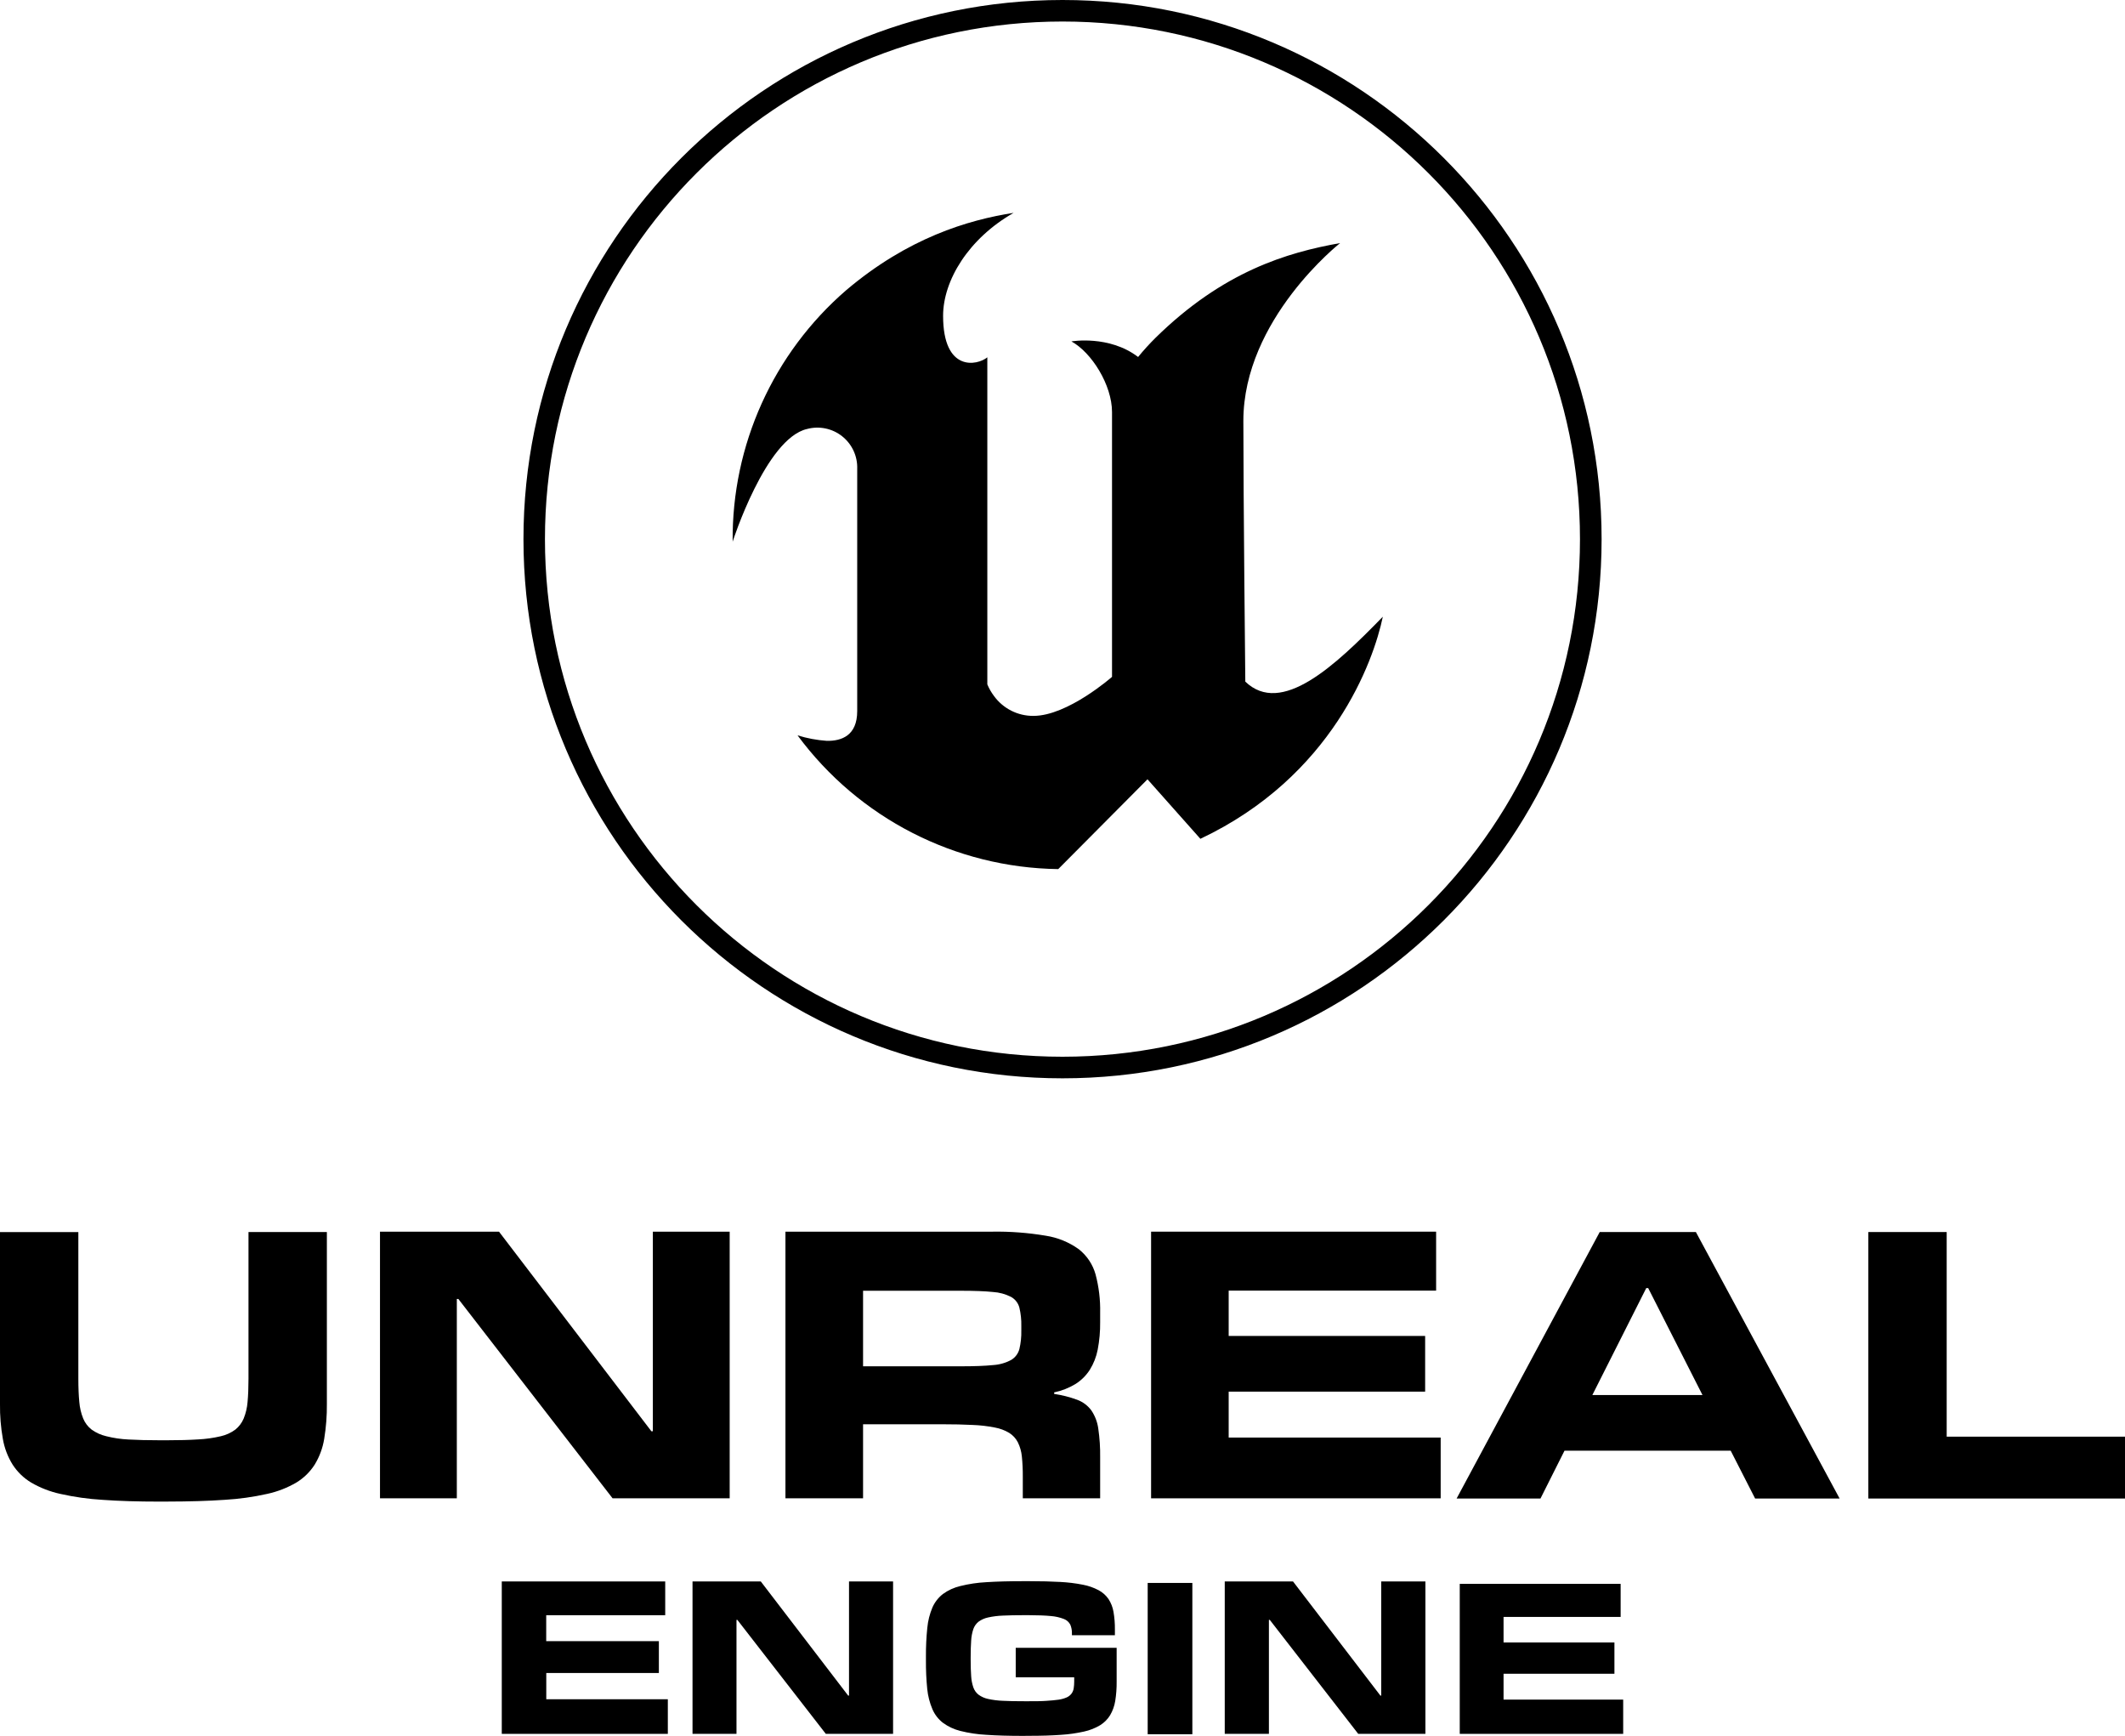
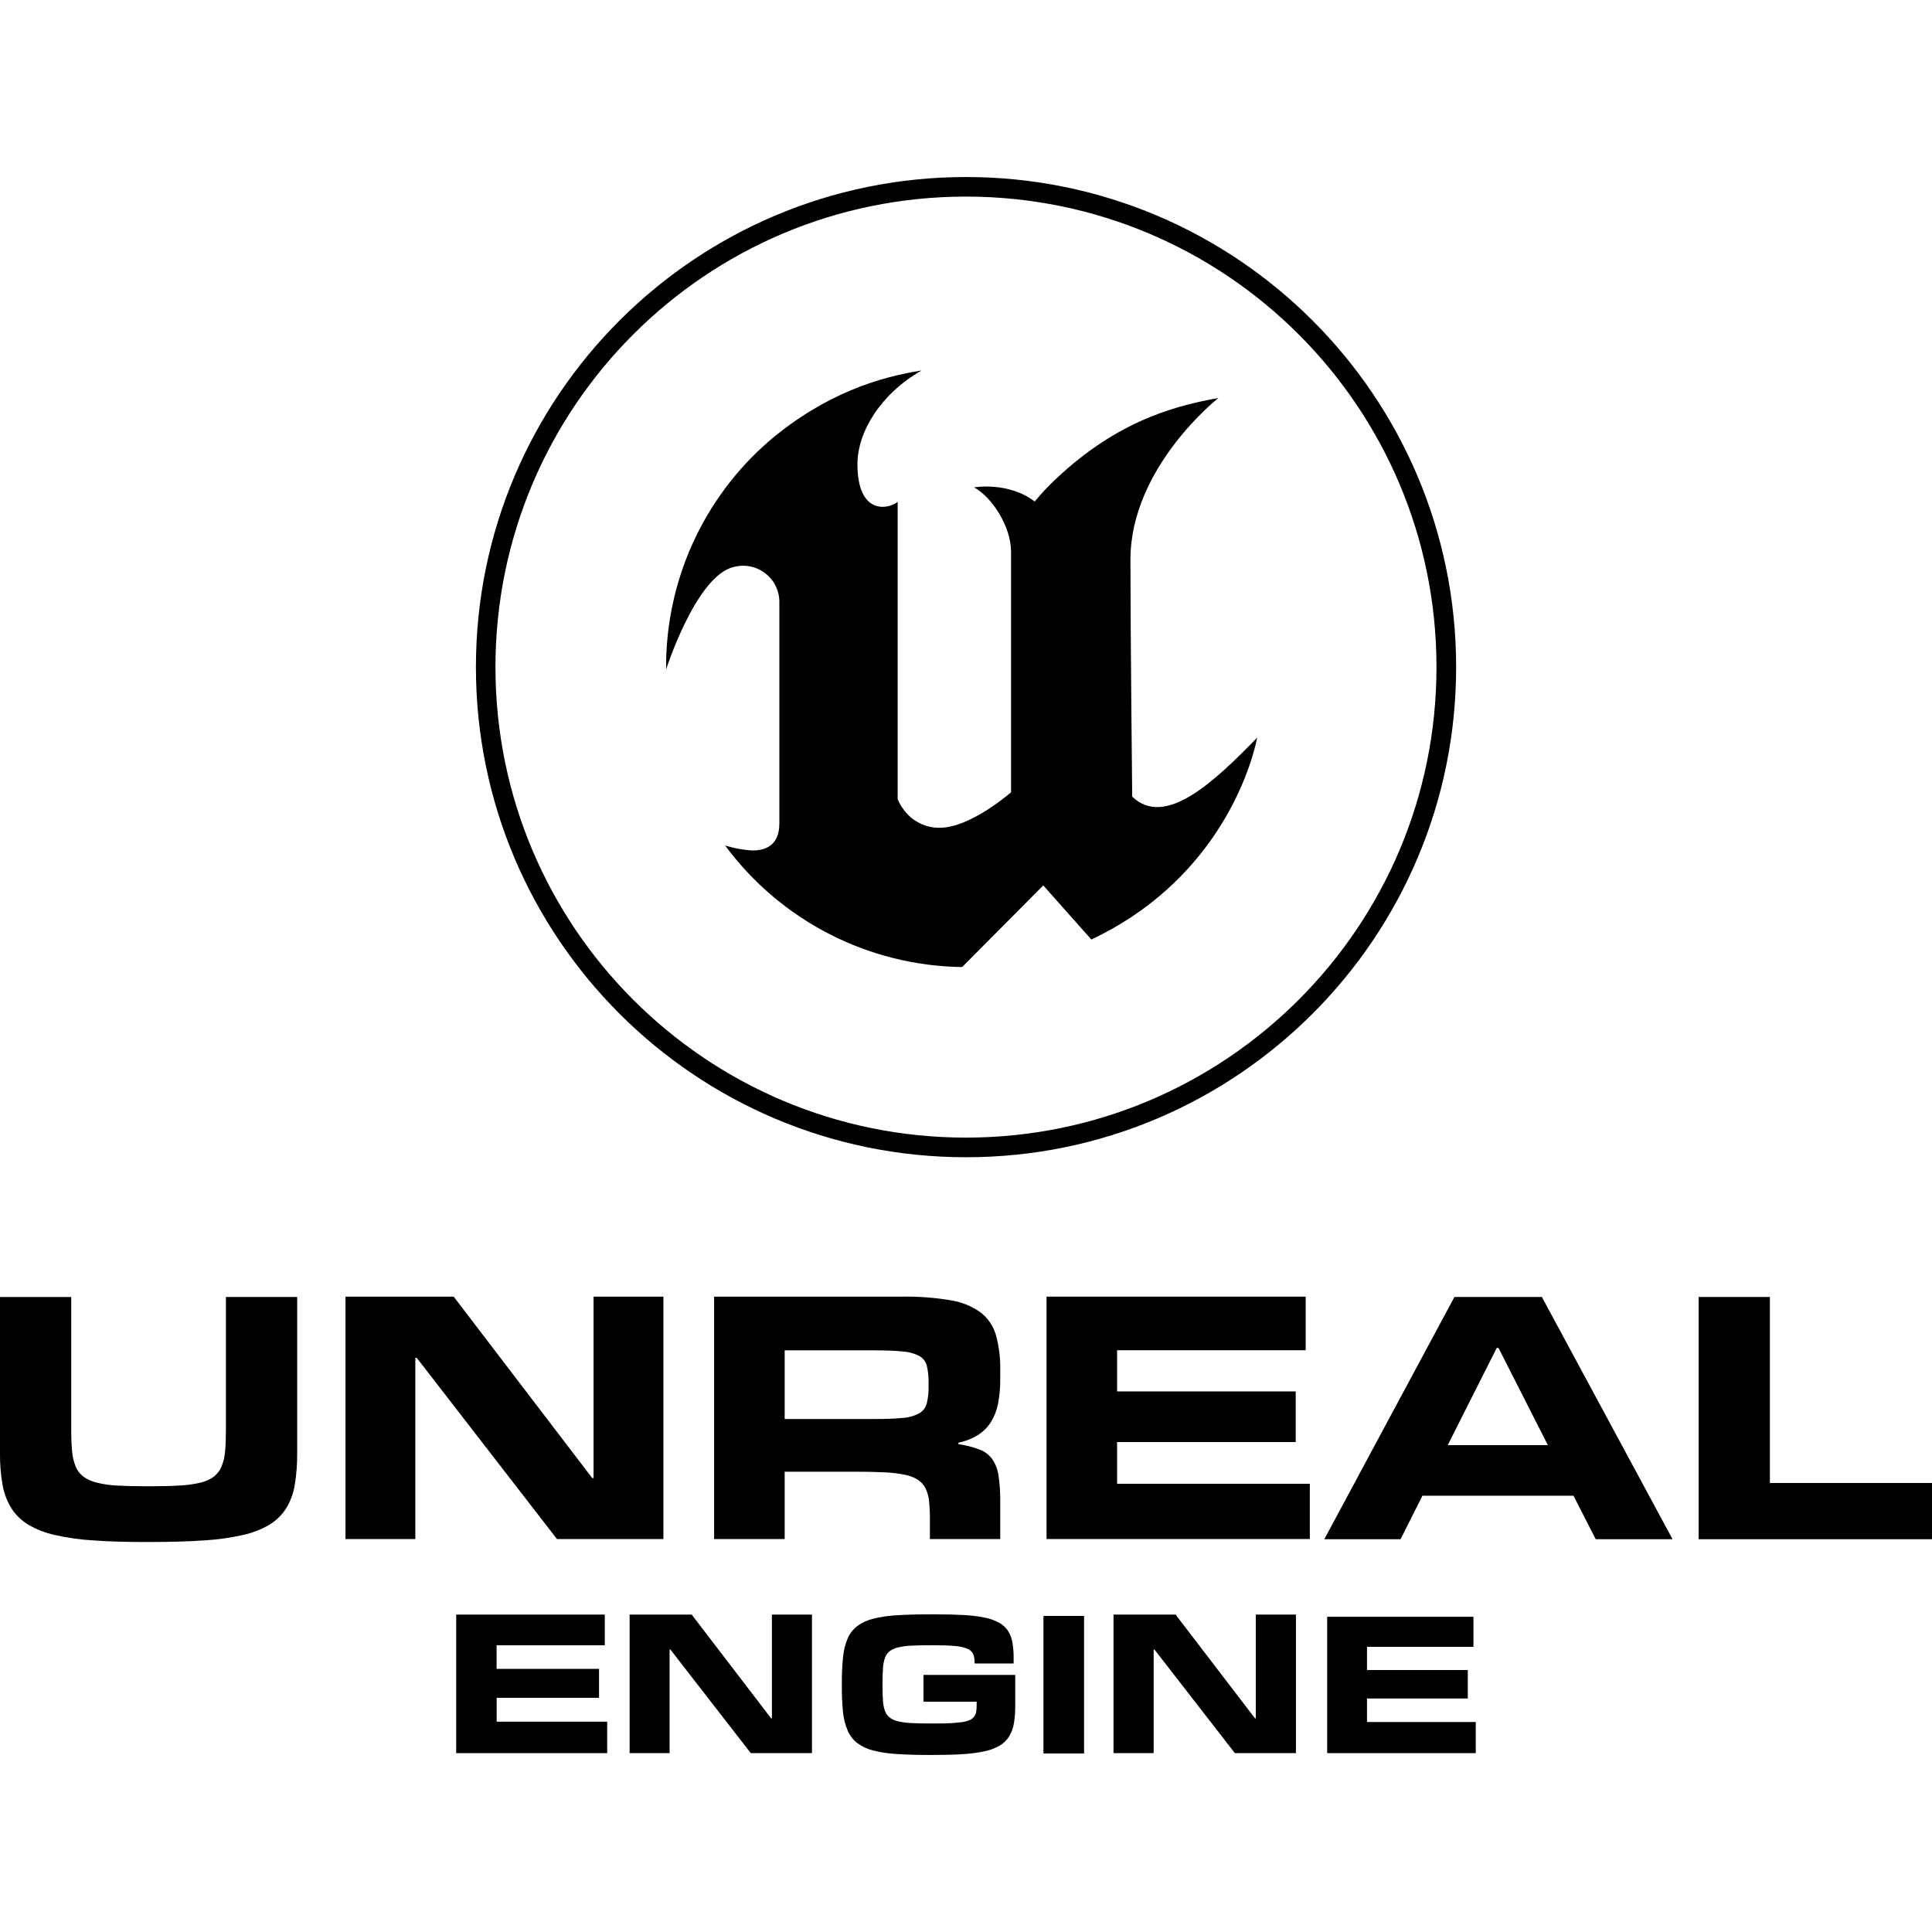
- <svg xmlns="http://www.w3.org/2000/svg" id="Layer_1" viewBox="16.51 8.48 642.82 525.02">
+ <svg xmlns="http://www.w3.org/2000/svg" width="100" height="100" id="Layer_1" viewBox="16.51 8.48 642.82 525.02">
  <defs>
    <style>.cls-1{fill-rule:evenodd;}</style>
  </defs>
  <path class="cls-1" d="M218.53,532.89H168.3v-46.1h49.44V497h-36v7.85h34.08v9.63H181.76v7.94h36.77v10.49Zm0,0" />
  <path class="cls-1" d="M507.53,532.89H458.09V487.52h48.67v10H471.34v7.72h33.54v9.47H471.34v7.82h36.19v10.33Zm0,0" />
  <path class="cls-1" d="M286.64,532.89H266.32l-26.76-34.48h-.26v34.48H226v-46.1h20.65l26.43,34.52h.26V486.79h13.33v46.1Zm0,0" />
  <path class="cls-1" d="M447.7,532.89H427.38l-26.76-34.48h-.26v34.48H387v-46.1h20.65l26.43,34.52h.26V486.79H447.7v46.1Zm0,0" />
  <path class="cls-1" d="M325.91,533.5q-6.39,0-11-.32A41.19,41.19,0,0,1,307,532a15.1,15.1,0,0,1-5.27-2.47,10.38,10.38,0,0,1-3.16-4.1A20.93,20.93,0,0,1,297,519.3a80.42,80.42,0,0,1-.39-8.52v-1.35a78.38,78.38,0,0,1,.41-8.58,20.93,20.93,0,0,1,1.54-6.16,10.55,10.55,0,0,1,3.17-4.09,14.7,14.7,0,0,1,5.28-2.42,41.22,41.22,0,0,1,7.89-1.17q4.65-.3,11-.3h2q5.32,0,9.32.23a48.08,48.08,0,0,1,6.87.84,16.73,16.73,0,0,1,4.75,1.66,8.48,8.48,0,0,1,3,2.67,10.25,10.25,0,0,1,1.51,3.89,29.38,29.38,0,0,1,.42,5.29v1.77h-13v-.56a6.41,6.41,0,0,0-.49-2.64,3.62,3.62,0,0,0-1.91-1.71,13.91,13.91,0,0,0-4-.9q-2.58-.25-6.8-.26h-1.14q-3.83,0-6.54.13a25,25,0,0,0-4.51.57,7.54,7.54,0,0,0-2.85,1.27,4.89,4.89,0,0,0-1.58,2.23,13.21,13.21,0,0,0-.66,3.5c-.1,1.39-.15,3.06-.15,5v.82c0,1.91.05,3.54.15,4.9a12.89,12.89,0,0,0,.66,3.43,4.83,4.83,0,0,0,1.58,2.21,7.54,7.54,0,0,0,2.85,1.27,25.12,25.12,0,0,0,4.51.57q2.71.14,6.54.13h1.14c2.08,0,3.87,0,5.37-.11s2.77-.2,3.8-.36a9.55,9.55,0,0,0,2.46-.69,3.75,3.75,0,0,0,1.43-1.12,3.64,3.64,0,0,0,.67-1.57,13.09,13.09,0,0,0,.16-2.12v-1.28H323.77v-8.9H354.3v10.24a34.54,34.54,0,0,1-.43,5.83,12.47,12.47,0,0,1-1.56,4.33,9.27,9.27,0,0,1-3,3,16.16,16.16,0,0,1-4.83,1.91,44.11,44.11,0,0,1-7,1c-2.72.2-5.88.3-9.5.3Zm0,0" />
  <path class="cls-1" d="M377.2,533H363.69V487.24H377.2V533Zm0,0" />
  <path class="cls-1" d="M64.72,462.64q-9.8,0-17.18-.53a79.32,79.32,0,0,1-12.74-1.79,30.35,30.35,0,0,1-8.87-3.44,17.29,17.29,0,0,1-5.61-5.44,21.72,21.72,0,0,1-2.95-7.78,56.33,56.33,0,0,1-.86-10.54v-52h23.7v44.32q0,4.11.29,7.06a17.08,17.08,0,0,0,1.17,5,8.14,8.14,0,0,0,2.55,3.36,12.36,12.36,0,0,0,4.41,2,33.9,33.9,0,0,0,6.75,1c2.68.15,5.86.23,9.57.23h2q5.55,0,9.56-.26a38.23,38.23,0,0,0,6.76-.95,11.87,11.87,0,0,0,4.41-2,8.48,8.48,0,0,0,2.54-3.36,16.76,16.76,0,0,0,1.18-5q.28-3,.28-7V381.11h23.71v52a61.52,61.52,0,0,1-.8,10.51,21.49,21.49,0,0,1-2.87,7.81,17.09,17.09,0,0,1-5.55,5.44,30.1,30.1,0,0,1-8.85,3.44,79.35,79.35,0,0,1-12.79,1.79q-7.45.52-17.35.53Z" />
  <path class="cls-1" d="M237.26,461.65H201.82l-46.66-60.3h-.46v60.3H131.46V381h36l46.09,60.36H214V381h23.24v80.61Zm0,0" />
  <path class="cls-1" d="M307.13,421.72c4.09,0,7.34-.12,9.77-.37a13.22,13.22,0,0,0,5.52-1.57,5.46,5.46,0,0,0,2.46-3.29,22.1,22.1,0,0,0,.58-5.59v-1.39a21.78,21.78,0,0,0-.58-5.52,5.2,5.2,0,0,0-2.49-3.24,13.87,13.87,0,0,0-5.55-1.51c-2.43-.25-5.66-.37-9.71-.37H277.59v22.85Zm42.2,39.93H325.91v-6.54a55.9,55.9,0,0,0-.28-6.08,12.37,12.37,0,0,0-1.21-4.31,7.37,7.37,0,0,0-2.57-2.83,12.94,12.94,0,0,0-4.38-1.65,42.55,42.55,0,0,0-6.7-.78q-4-.21-9.48-.21h-23.7v22.4H254.11V381h62.53a88.81,88.81,0,0,1,16.2,1.22,23.13,23.13,0,0,1,10,4.08,14.72,14.72,0,0,1,5.07,7.58,41.65,41.65,0,0,1,1.4,11.66v2.83a41.49,41.49,0,0,1-.74,8.31,18.07,18.07,0,0,1-2.41,6.13,14,14,0,0,1-4.29,4.25,20.43,20.43,0,0,1-6.47,2.55v.46a34.65,34.65,0,0,1,6.95,1.77,9.33,9.33,0,0,1,4.27,3.18,12.84,12.84,0,0,1,2.12,5.53,54.6,54.6,0,0,1,.57,8.73v12.33Zm0,0" />
  <path class="cls-1" d="M452.32,461.65h-87.6V381h86.22v17.83H388.19v13.71h59.43v16.84H388.19v13.89h64.13v18.34Zm0,0" />
  <path class="cls-1" d="M531.52,430.41l-16.43-32.35h-.58L498.2,430.41ZM573,461.71H547.44l-7.39-14.47H489.78l-7.27,14.47H457.14l43.29-80.6h29.09L573,461.71Zm0,0" />
  <path class="cls-1" d="M659.33,461.71H581.69v-80.6h23.7V443h53.94v18.75Zm0,0" />
  <path class="cls-1" d="M434.82,195h0c-2.81,13.56-15.32,48.34-55.19,67.18l-16-18-27,27.16a99.72,99.72,0,0,1-78.86-40.45,38.88,38.88,0,0,0,8.84,1.66c4.42.08,9.21-1.54,9.21-9V150.3a12.06,12.06,0,0,0-15.18-12.07c-12.5,2.86-22.5,34.07-22.5,34.07a99.25,99.25,0,0,1,34.36-76.06C291.12,80.46,309.31,75,323.13,72.86,309.48,80.64,301.8,93.34,301.8,104c0,17.09,10.32,15.07,13.38,12.55v98.92a16,16,0,0,0,2,3.49A14.59,14.59,0,0,0,329.15,225c10.34,0,23.75-11.8,23.75-11.8v-80.1c0-8.15-6.14-18-12.29-21.36,0,0,11.38-2,20.18,4.71h0a74.2,74.2,0,0,1,5.26-5.79C386.51,90.56,405.82,84.86,421.9,82h0s-29.27,23-29.27,53.8c0,22.93.59,78.84.59,78.84C404.11,225.1,420.24,210,434.82,195Z" />
  <path class="cls-1" d="M337.92,8.48A163.07,163.07,0,1,0,501,171.54,163.06,163.06,0,0,0,337.92,8.48Zm0,319.61A156.55,156.55,0,1,1,494.46,171.54,156.55,156.55,0,0,1,337.92,328.09Z" />
</svg>
